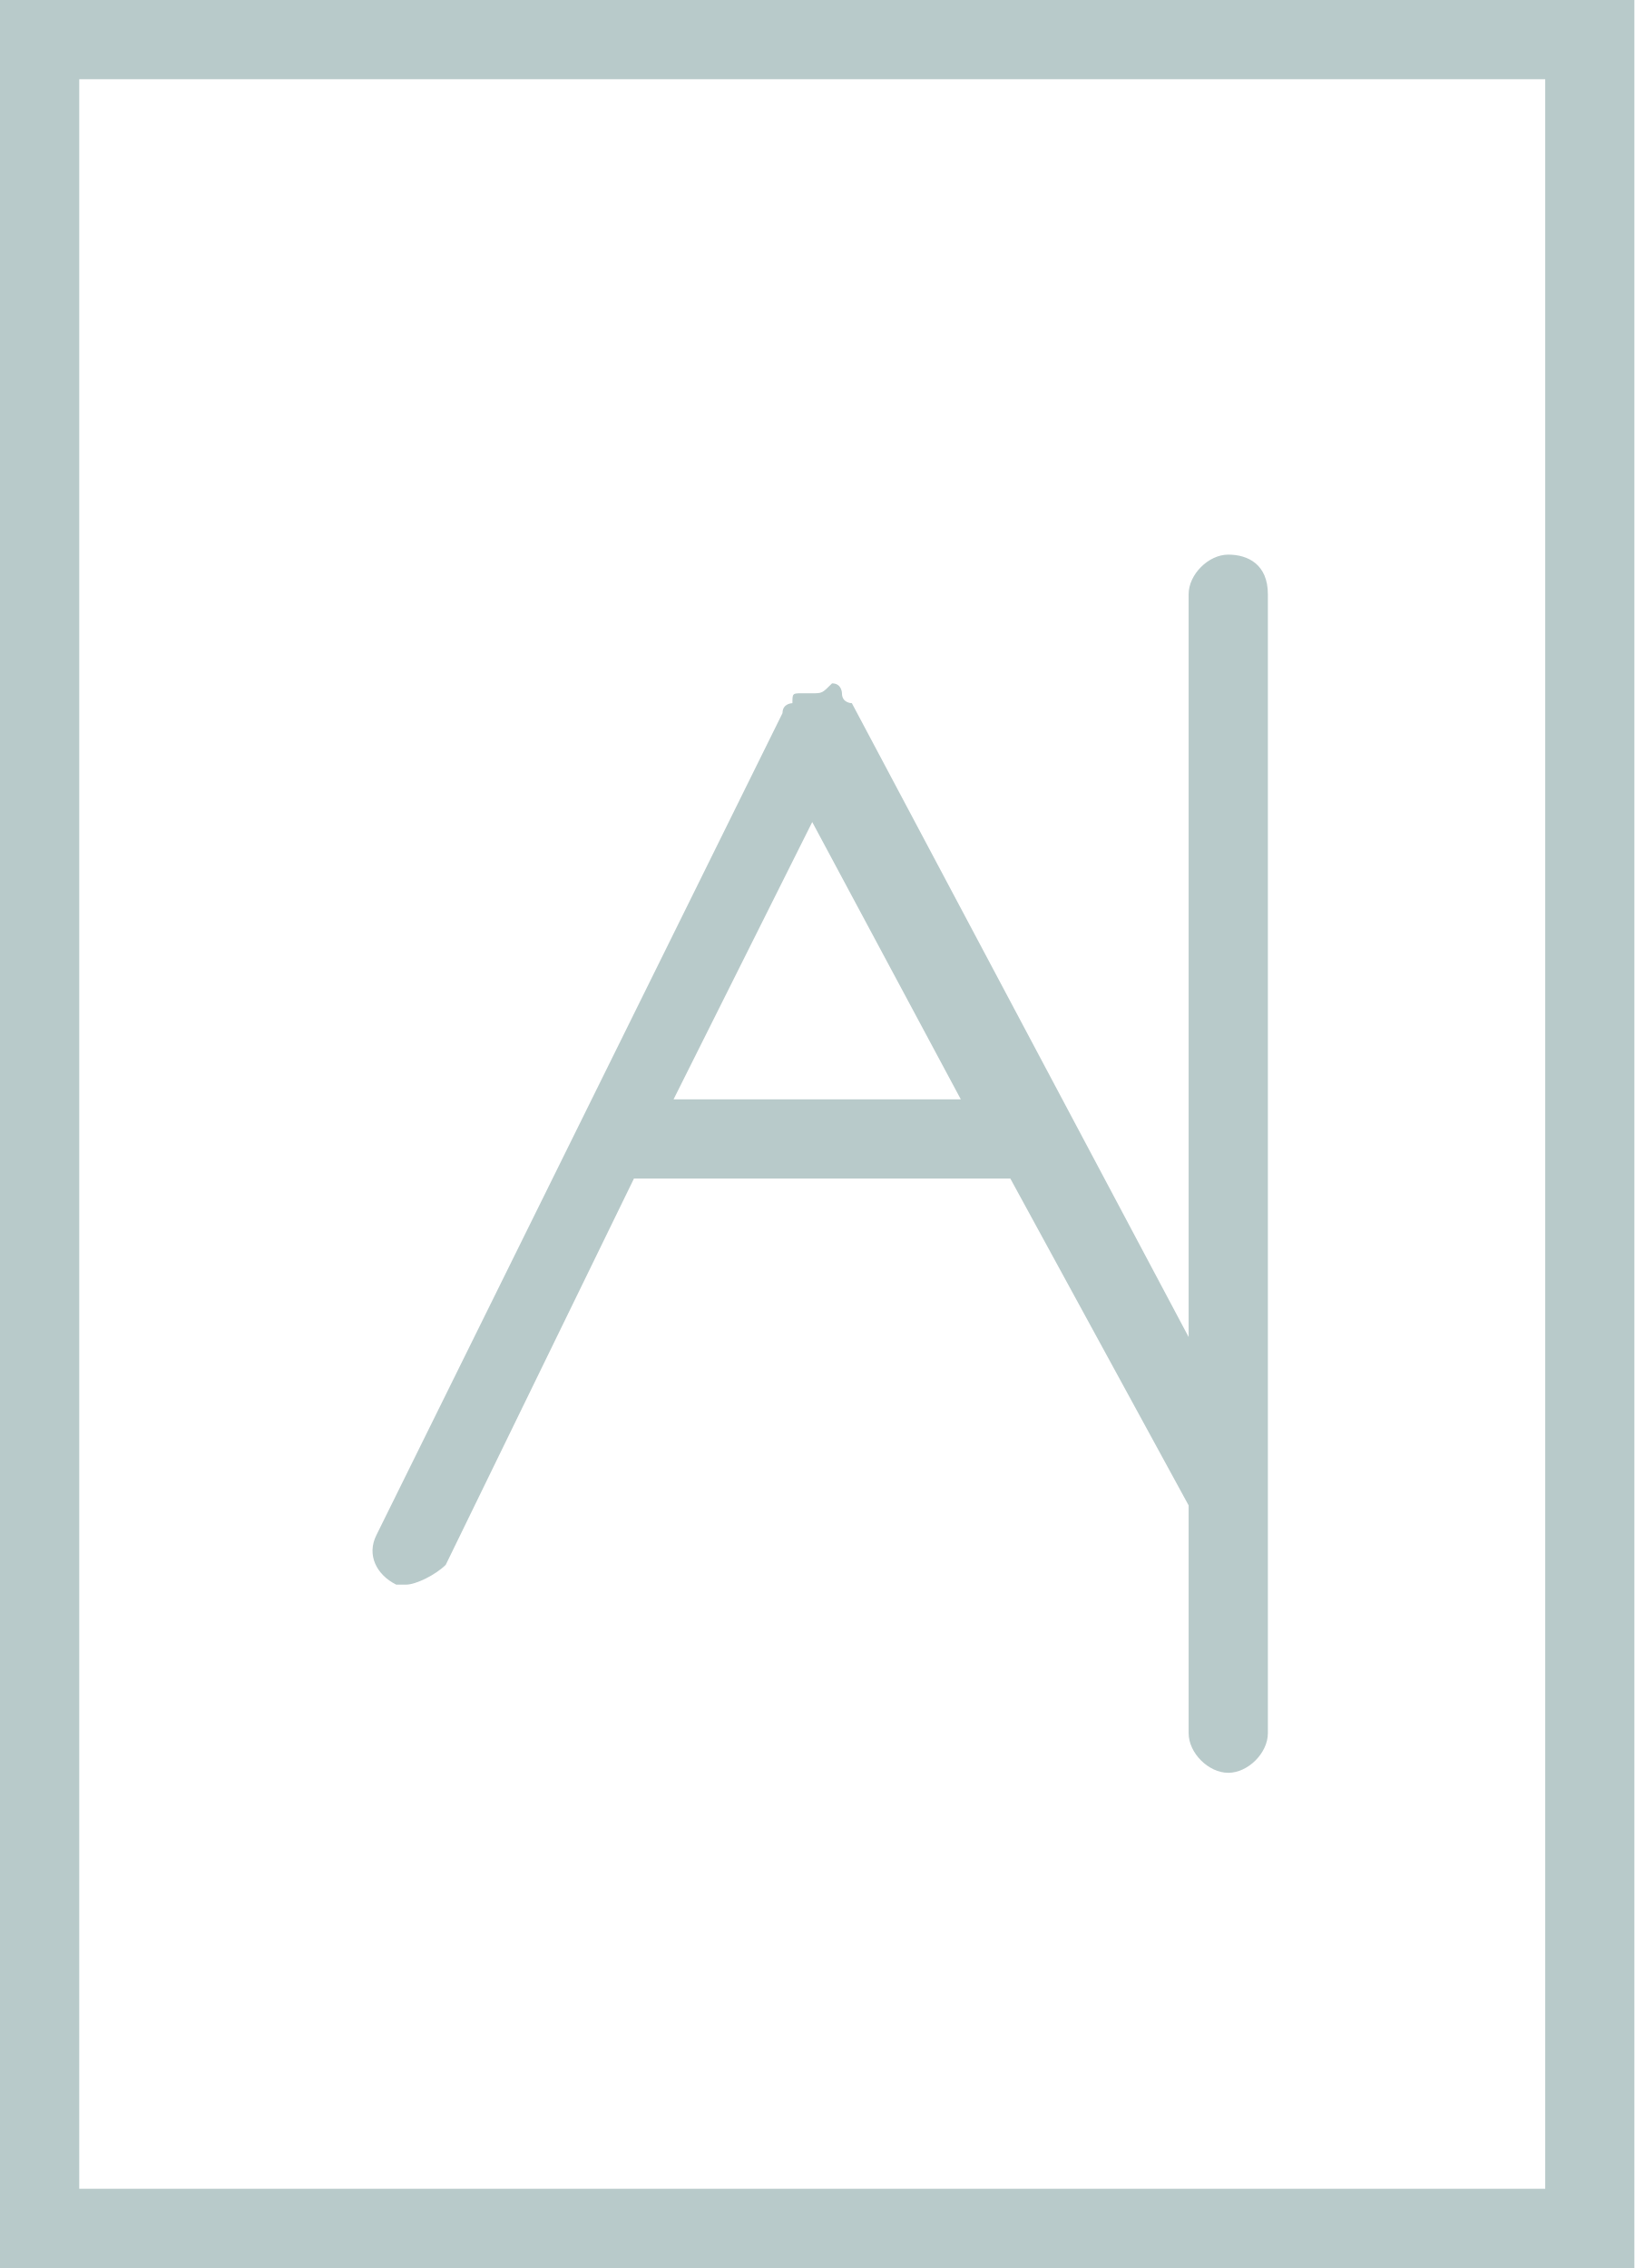
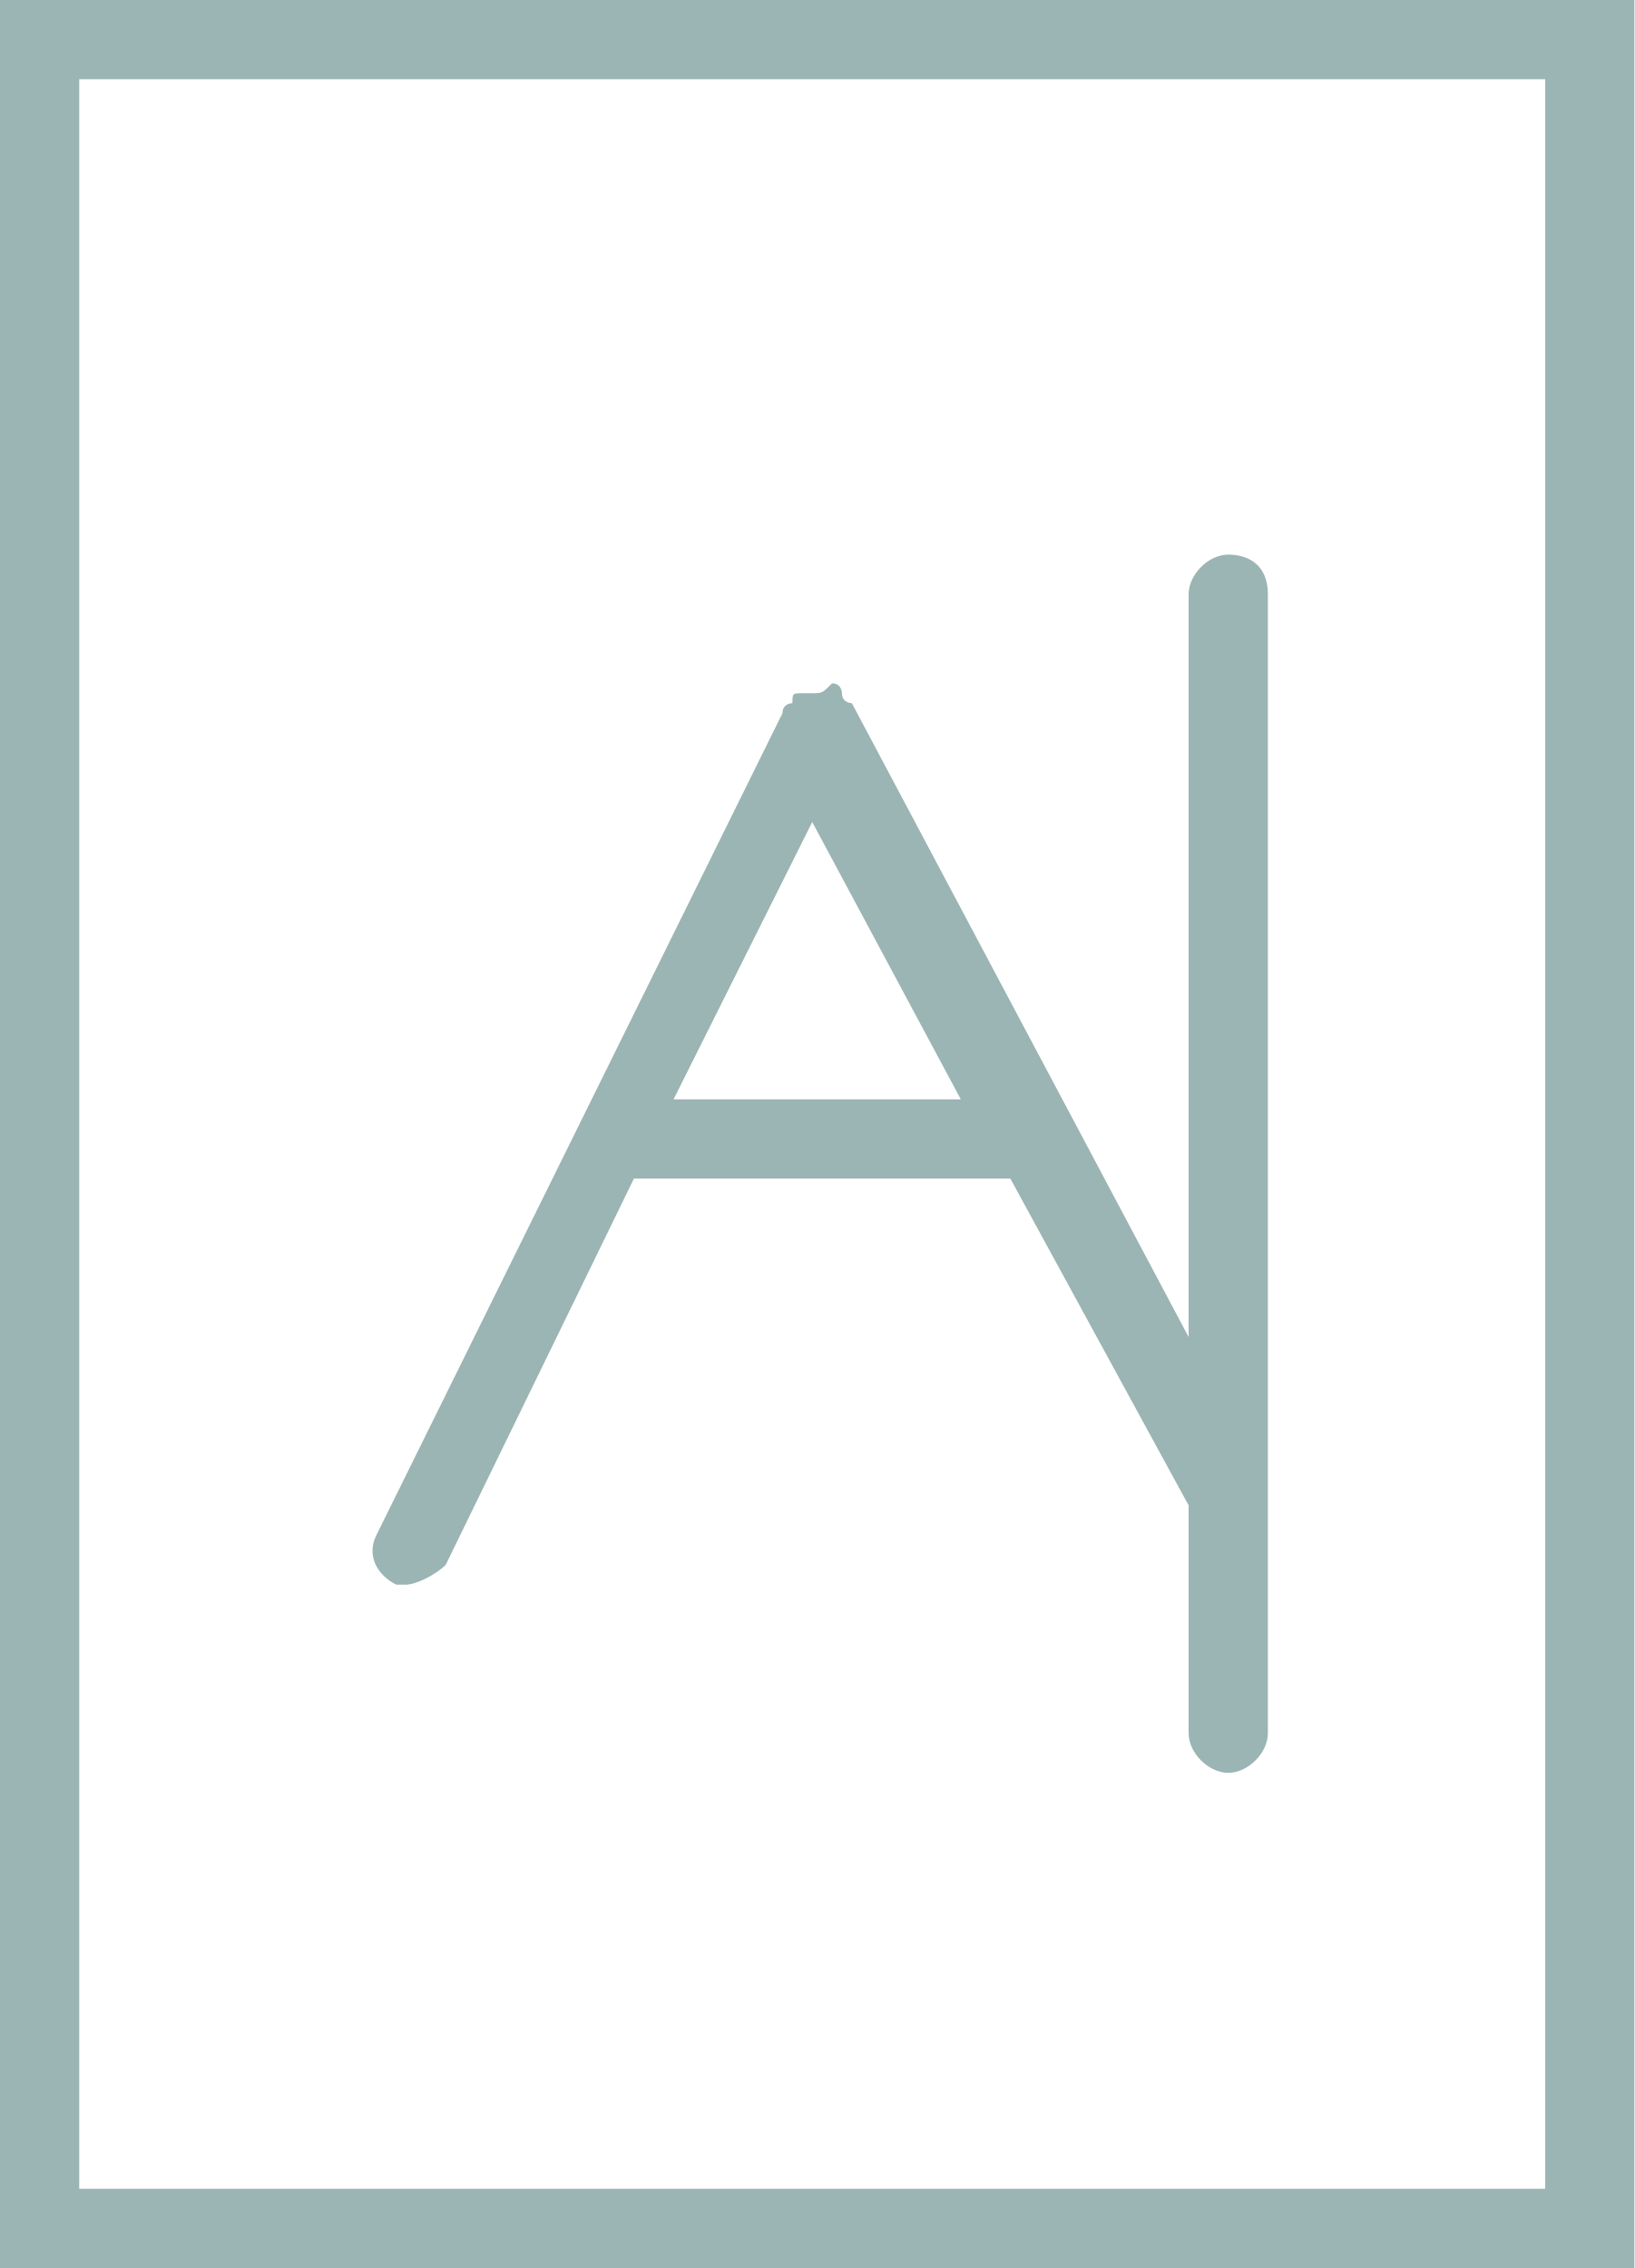
<svg xmlns="http://www.w3.org/2000/svg" version="1.1" id="Layer_1" x="0px" y="0px" viewBox="0 0 16.5 22.9" enable-background="new 0 0 16.5 22.9" xml:space="preserve">
  <g>
-     <path fill="#b8caca" d="M0,22.9h16.5V0H0V22.9z M0.8,0.8h14.8v21.3H0.8V0.8z" />
-     <path fill="#b8caca" d="M12.4,5.6c-0.2,0-0.4,0.2-0.4,0.4v7.5L8.6,7.1c0,0-0.1,0-0.1-0.1c0,0,0-0.1-0.1-0.1c0,0,0,0,0,0   C8.3,7,8.3,7,8.2,7C8.2,7,8.1,7,8.1,7c0,0,0,0,0,0C8,7,8,7,8,7.1c0,0-0.1,0-0.1,0.1l-4.1,8.3c-0.1,0.2,0,0.4,0.2,0.5   C4,16,4,16,4.1,16c0.1,0,0.3-0.1,0.4-0.2l1.9-3.9h3.8l1.8,3.3v2.3c0,0.2,0.2,0.4,0.4,0.4c0.2,0,0.4-0.2,0.4-0.4V6   C12.8,5.7,12.6,5.6,12.4,5.6z M6.8,11.1l1.4-2.8l1.5,2.8H6.8z" />
+     <path fill="#9bb4b4" d="M0,22.9h16.5V0H0V22.9z M0.8,0.8h14.8v21.3H0.8V0.8z" />
+     <path fill="#9bb4b4" d="M12.4,5.6c-0.2,0-0.4,0.2-0.4,0.4v7.5L8.6,7.1c0,0-0.1,0-0.1-0.1c0,0,0-0.1-0.1-0.1c0,0,0,0,0,0   C8.3,7,8.3,7,8.2,7C8.2,7,8.1,7,8.1,7c0,0,0,0,0,0C8,7,8,7,8,7.1c0,0-0.1,0-0.1,0.1l-4.1,8.3c-0.1,0.2,0,0.4,0.2,0.5   C4,16,4,16,4.1,16c0.1,0,0.3-0.1,0.4-0.2l1.9-3.9h3.8l1.8,3.3v2.3c0,0.2,0.2,0.4,0.4,0.4c0.2,0,0.4-0.2,0.4-0.4V6   C12.8,5.7,12.6,5.6,12.4,5.6z M6.8,11.1l1.4-2.8l1.5,2.8H6.8z" />
  </g>
</svg>
